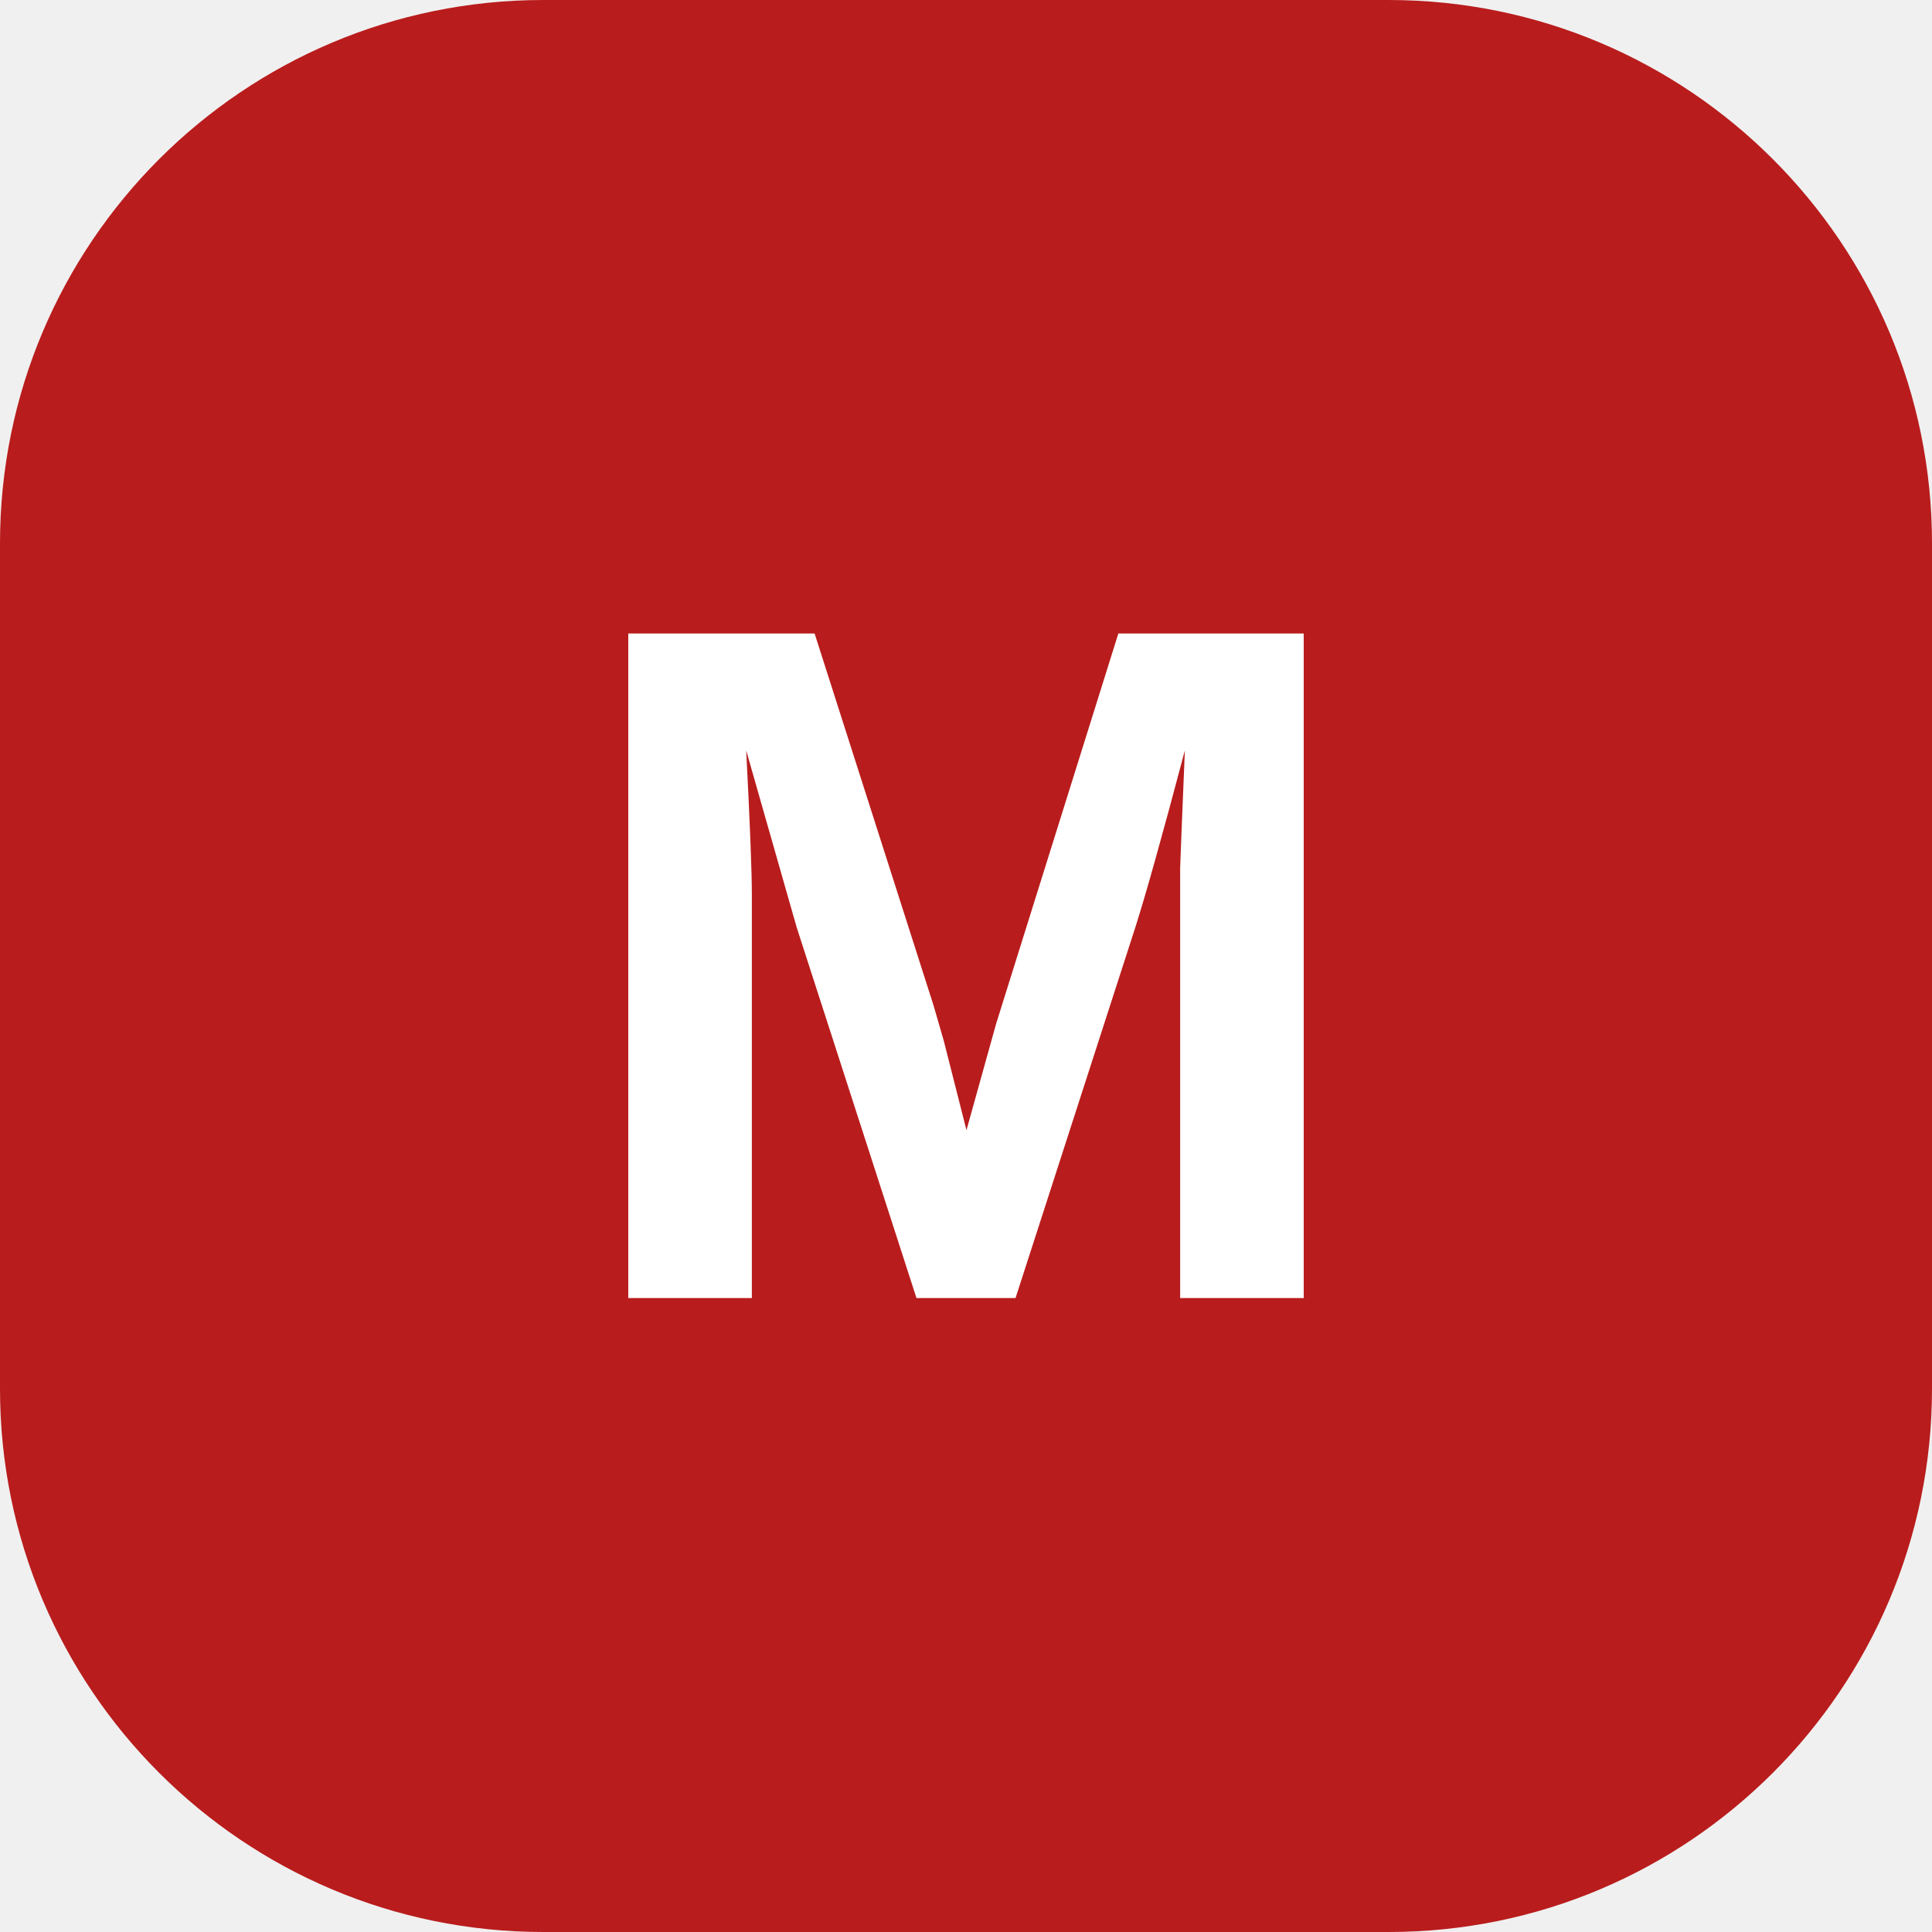
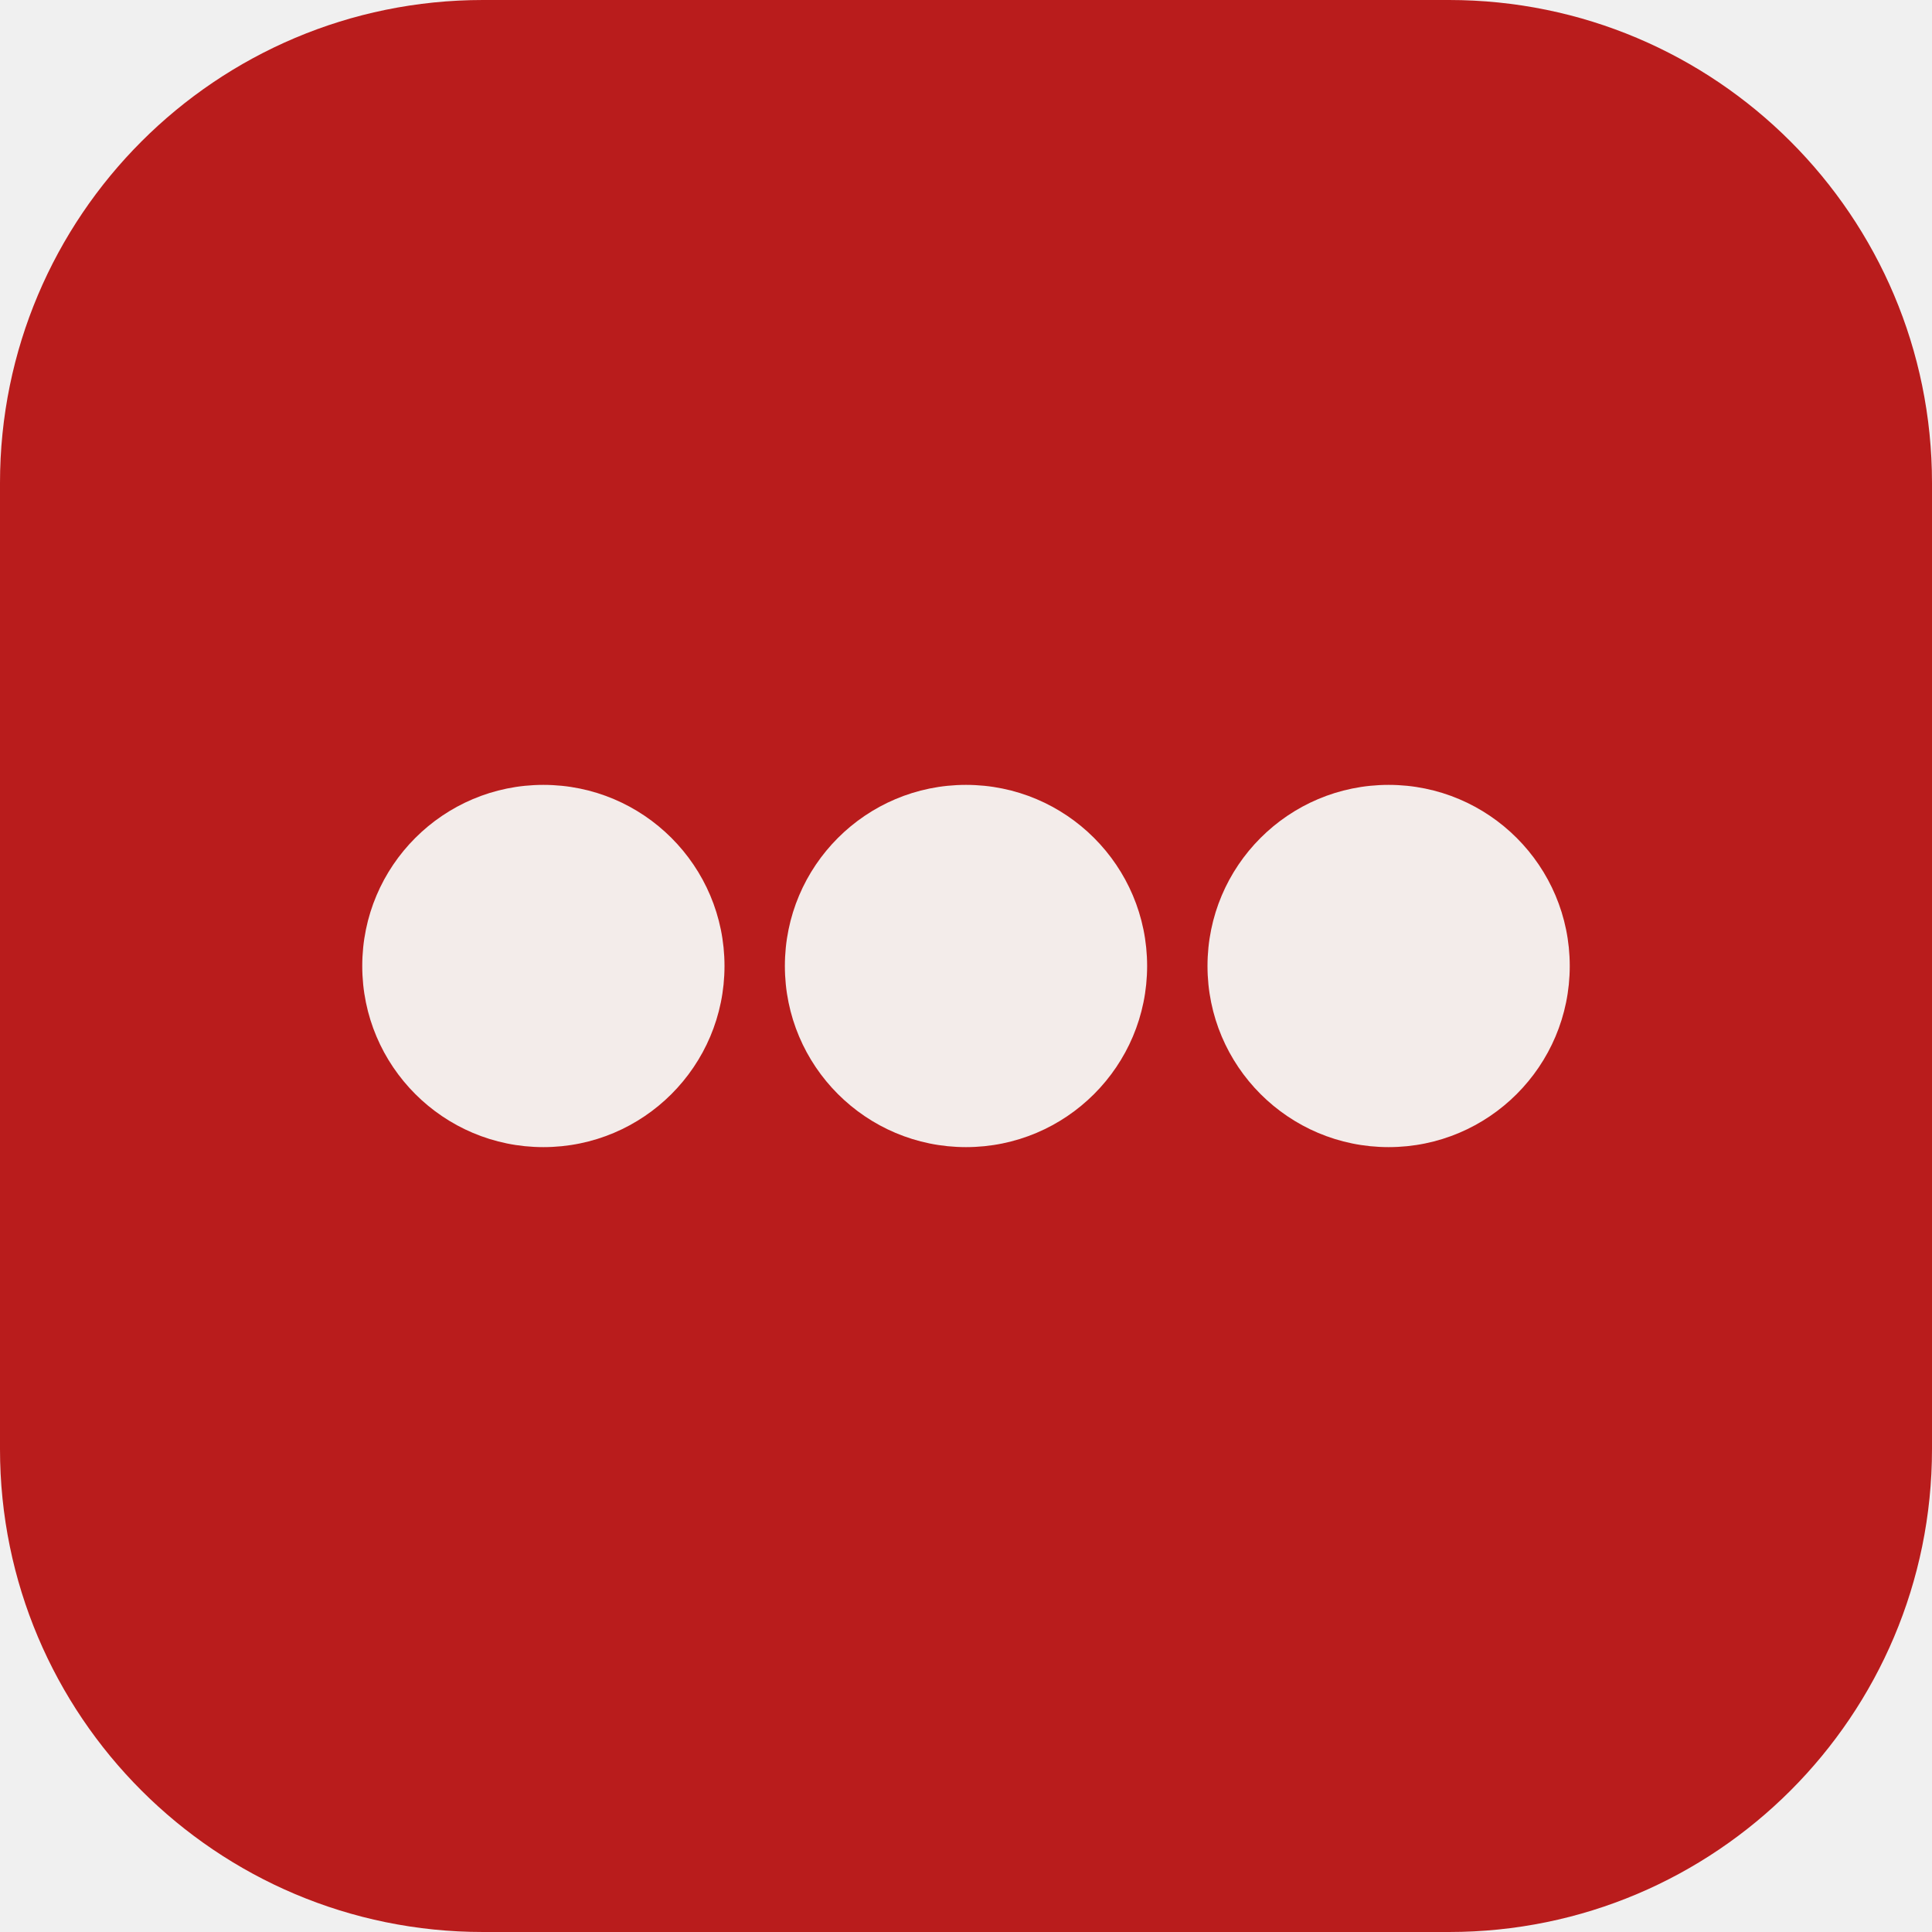
<svg xmlns="http://www.w3.org/2000/svg" viewBox="0 0 64 64">
-   <rect width="64" height="64" rx="18" fill="#B91C1C" />
-   <text x="32" y="43" text-anchor="middle" font-family="Arial, sans-serif" font-size="32" font-weight="700" fill="#FFFFFF">M</text>
+   <rect width="64" height="64" rx="16" fill="#B91C1C" />
+   <circle cx="18" cy="32" r="6" fill="#F3ECEA" />
+   <circle cx="32" cy="32" r="6" fill="#F3ECEA" />
+   <circle cx="46" cy="32" r="6" fill="#F3ECEA" />
</svg>
